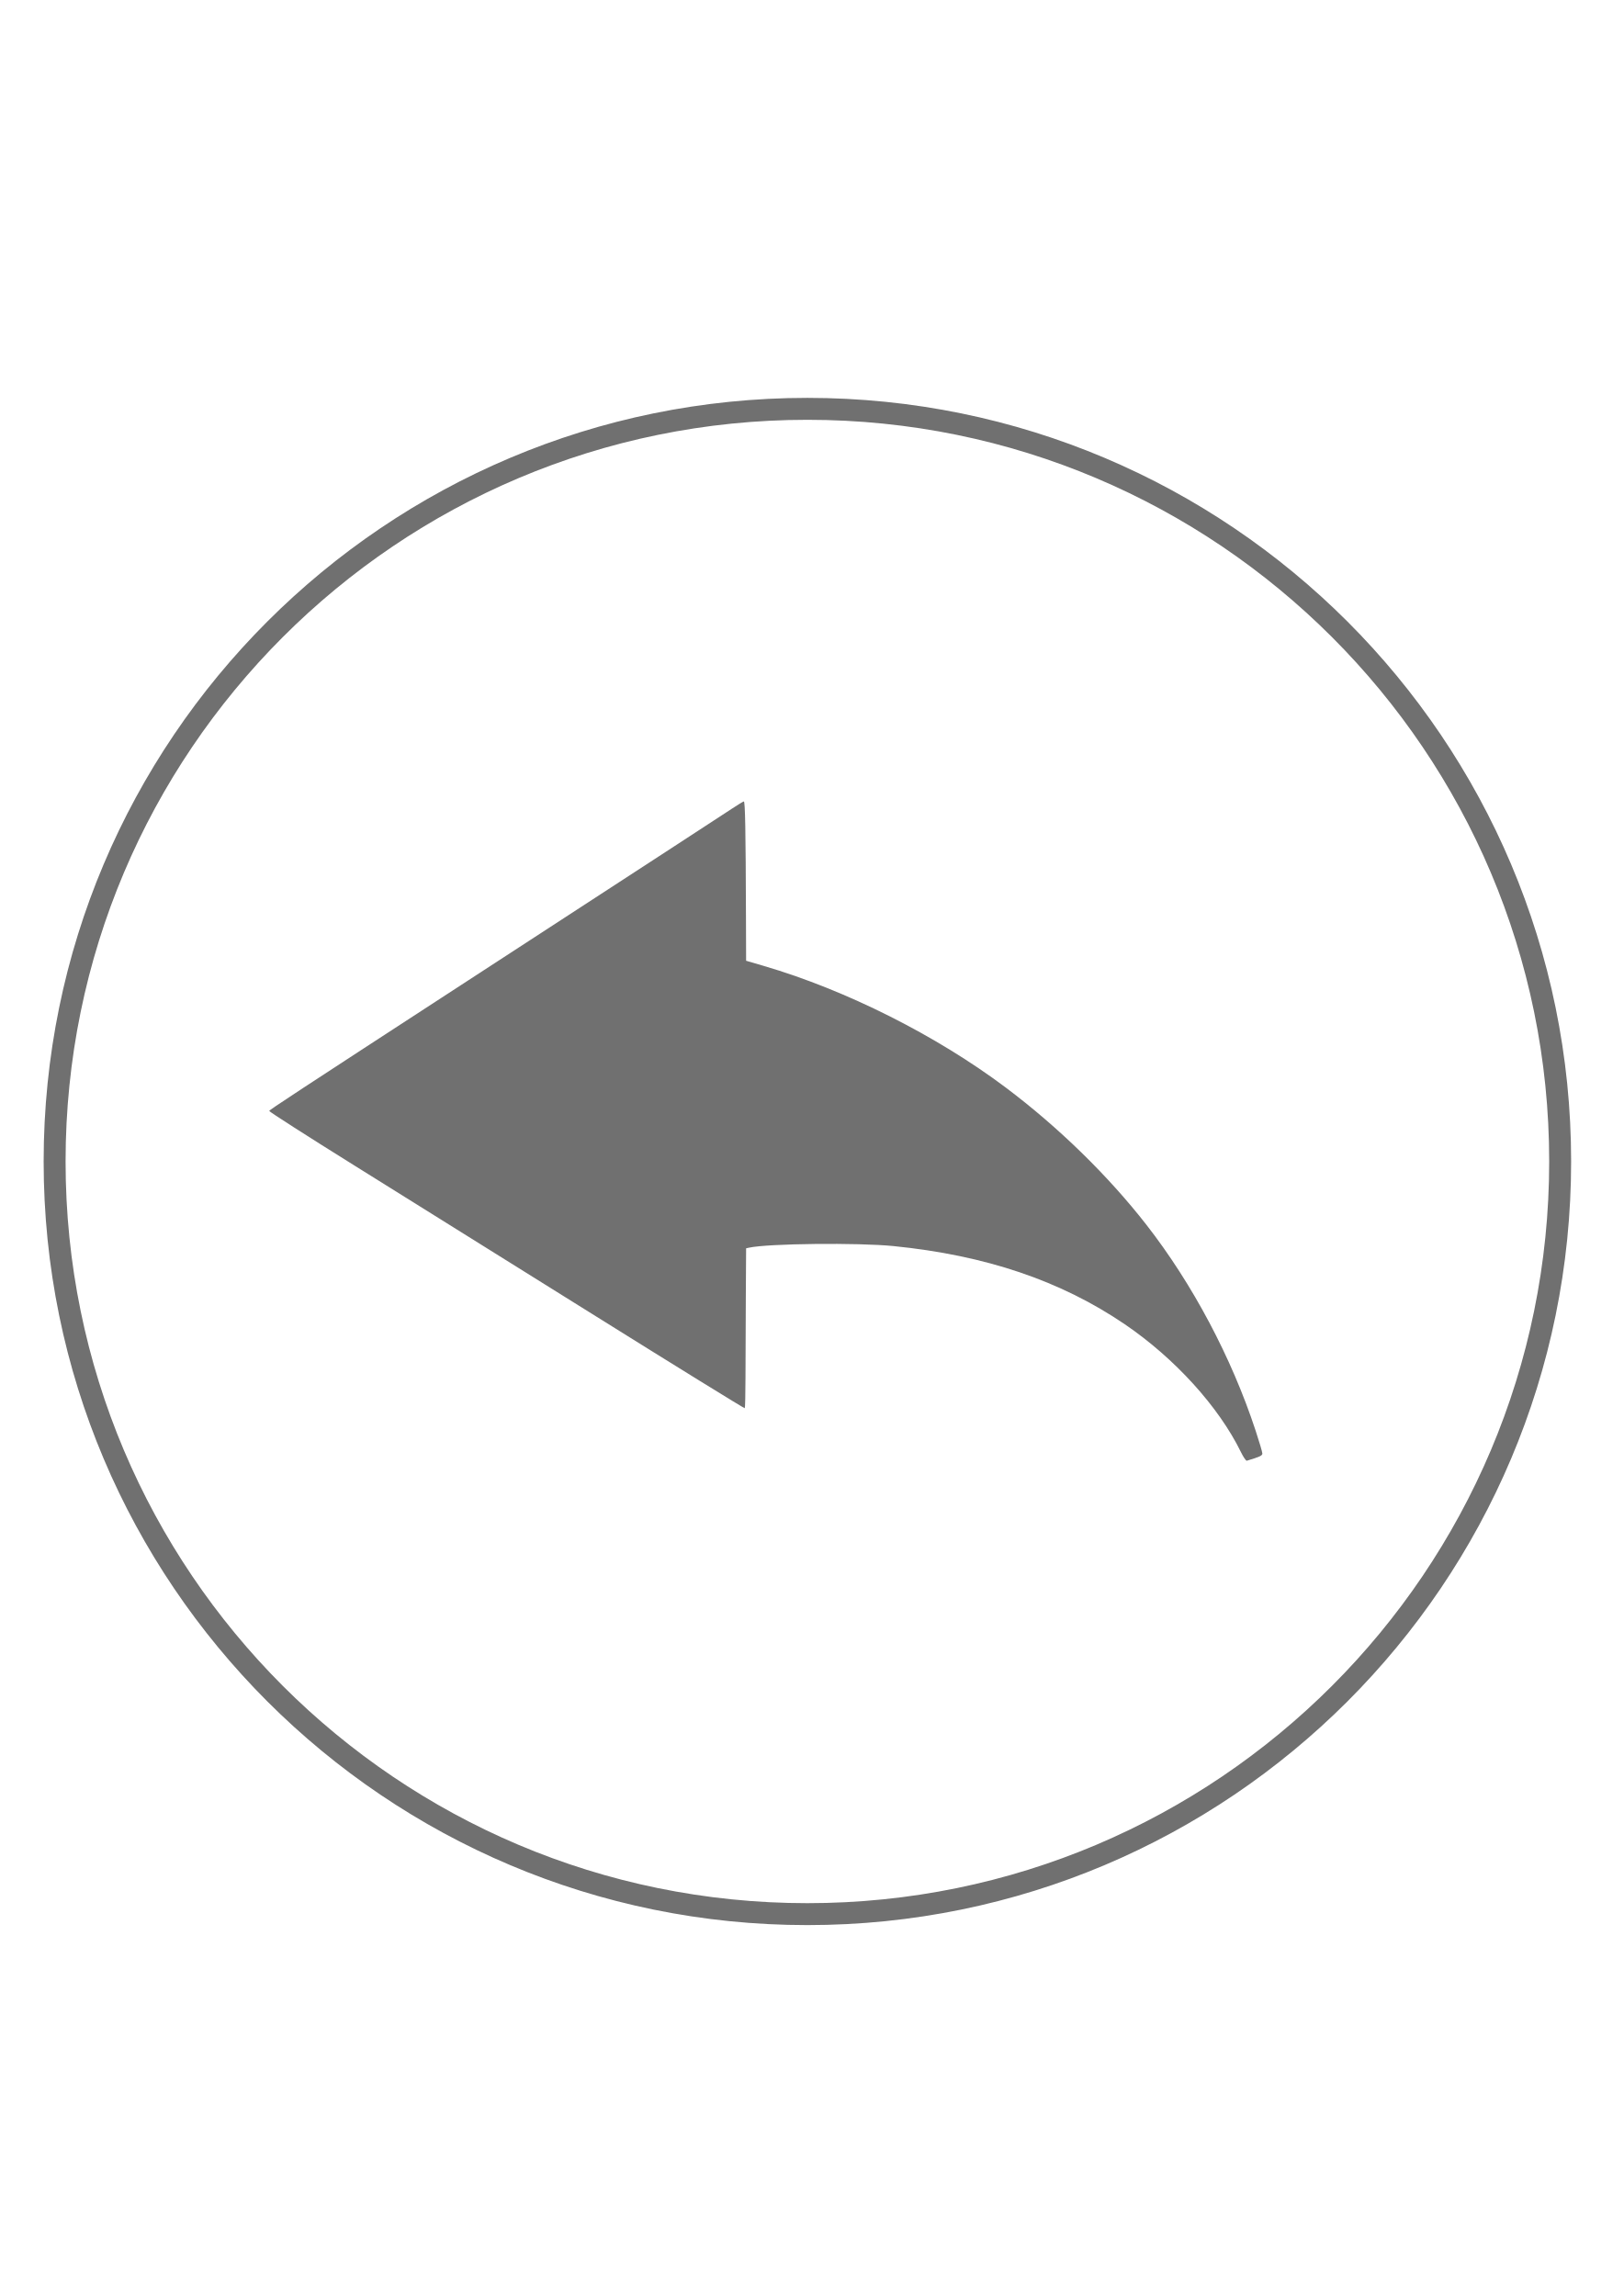
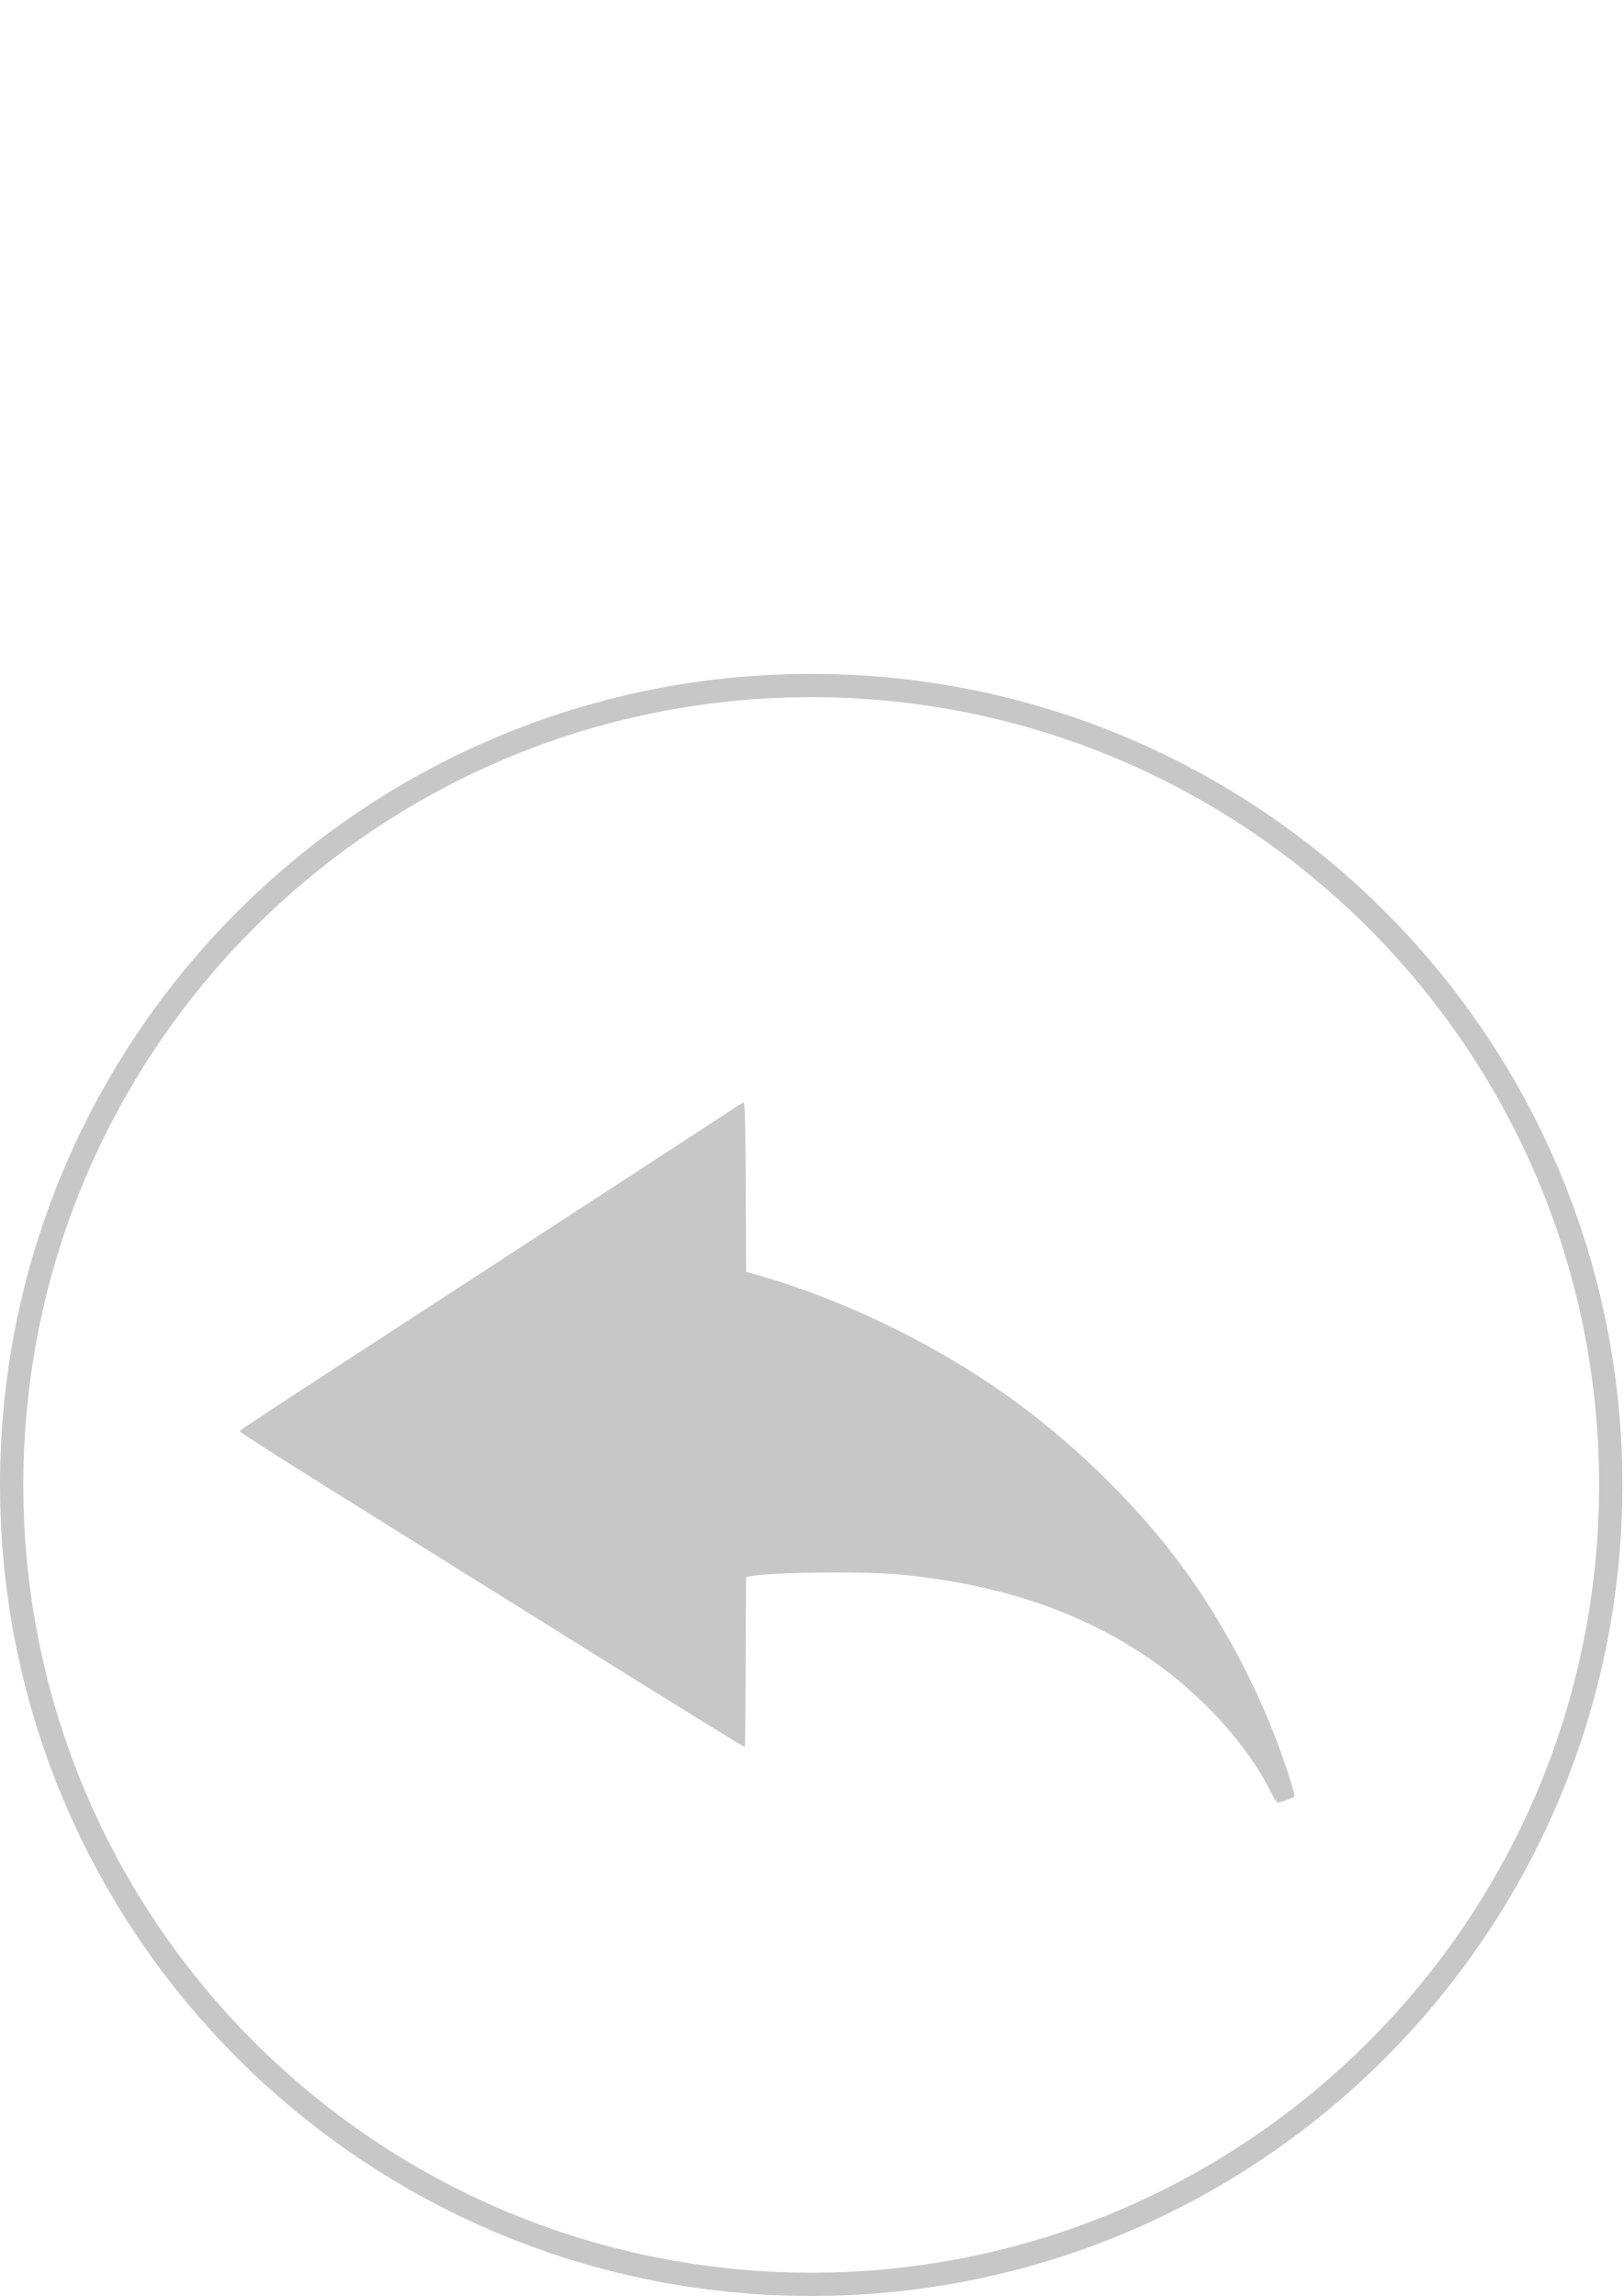
- <svg xmlns="http://www.w3.org/2000/svg" width="210mm" height="297mm" viewBox="0 0 744.094 1052.362" id="svg2" version="1.1">
+ <svg xmlns="http://www.w3.org/2000/svg" width="21cm" height="29.7cm" viewBox="0 0 744.094 1052.362" id="svg2" version="1.1">
  <defs id="defs4" />
  <g id="layer1">
-     <path style="fill:#000000;opacity:0.56" d="m 568.717,665.631 c -10.188,-20.845 -30.346,-43.056 -53.204,-58.62 -29.338,-19.977 -63.799,-31.639 -105.998,-35.871 -16.334,-1.638 -57.482,-1.193 -66.211,0.715 l -1.383,0.302 -0.135,22.571 c -0.074,12.414 -0.143,28.837 -0.154,36.496 -0.01,7.659 -0.157,14.062 -0.326,14.23 -0.169,0.167 -31.57,-19.234 -69.78,-43.114 -38.21,-23.88 -87.212,-54.478 -108.893,-67.997 -21.681,-13.519 -39.345,-24.836 -39.254,-25.149 0.159,-0.548 10.697,-7.462 91.344,-59.938 91.67,-59.648 116.162,-75.598 120.683,-78.592 2.669,-1.768 5.127,-3.269 5.462,-3.337 0.616,-0.125 0.858,12.9 0.989,53.35 l 0.064,19.677 8.142,2.386 c 37.644,11.033 79.045,31.85 110.835,55.729 24.057,18.07 46.91,40.37 64.474,62.912 21.136,27.127 39.015,60.836 50.041,94.347 1.697,5.156 3.085,9.865 3.085,10.464 0,1.004 -1.056,1.498 -7.117,3.327 -0.366,0.11 -1.565,-1.639 -2.664,-3.888 z" id="path4147" />
-     <circle style="fill:none;stroke:#000000;stroke-width:10.054;stroke-miterlimit:4;stroke-dasharray:none;stroke-opacity:1;opacity:0.56" id="path4149" cx="370" cy="532.362" r="344.973" />
+     <g id="g5294" transform="matrix(1.06215,0,0,1.06215,-21.24301,115.1615)" style="opacity:0.389">
+       <path id="path4147" d="m 568.717,665.631 c -10.188,-20.845 -30.346,-43.056 -53.204,-58.62 -29.338,-19.977 -63.799,-31.639 -105.998,-35.871 -16.334,-1.638 -57.482,-1.193 -66.211,0.715 l -1.383,0.302 -0.135,22.571 c -0.074,12.414 -0.143,28.837 -0.154,36.496 -0.01,7.659 -0.157,14.062 -0.326,14.23 -0.169,0.167 -31.57,-19.234 -69.78,-43.114 -38.21,-23.88 -87.212,-54.478 -108.893,-67.997 -21.681,-13.519 -39.345,-24.836 -39.254,-25.149 0.159,-0.548 10.697,-7.462 91.344,-59.938 91.67,-59.648 116.162,-75.598 120.683,-78.592 2.669,-1.768 5.127,-3.269 5.462,-3.337 0.616,-0.125 0.858,12.9 0.989,53.35 l 0.064,19.677 8.142,2.386 c 37.644,11.033 79.045,31.85 110.835,55.729 24.057,18.07 46.91,40.37 64.474,62.912 21.136,27.127 39.015,60.836 50.041,94.347 1.697,5.156 3.085,9.865 3.085,10.464 0,1.004 -1.056,1.498 -7.117,3.327 -0.366,0.11 -1.565,-1.639 -2.664,-3.888 z" style="opacity:0.56;fill:#000000" />
+       <circle r="344.973" cy="532.362" cx="370" id="path4149" style="opacity:0.56;fill:none;stroke:#000000;stroke-width:10.054;stroke-miterlimit:4;stroke-dasharray:none;stroke-opacity:1" />
+     </g>
  </g>
</svg>
